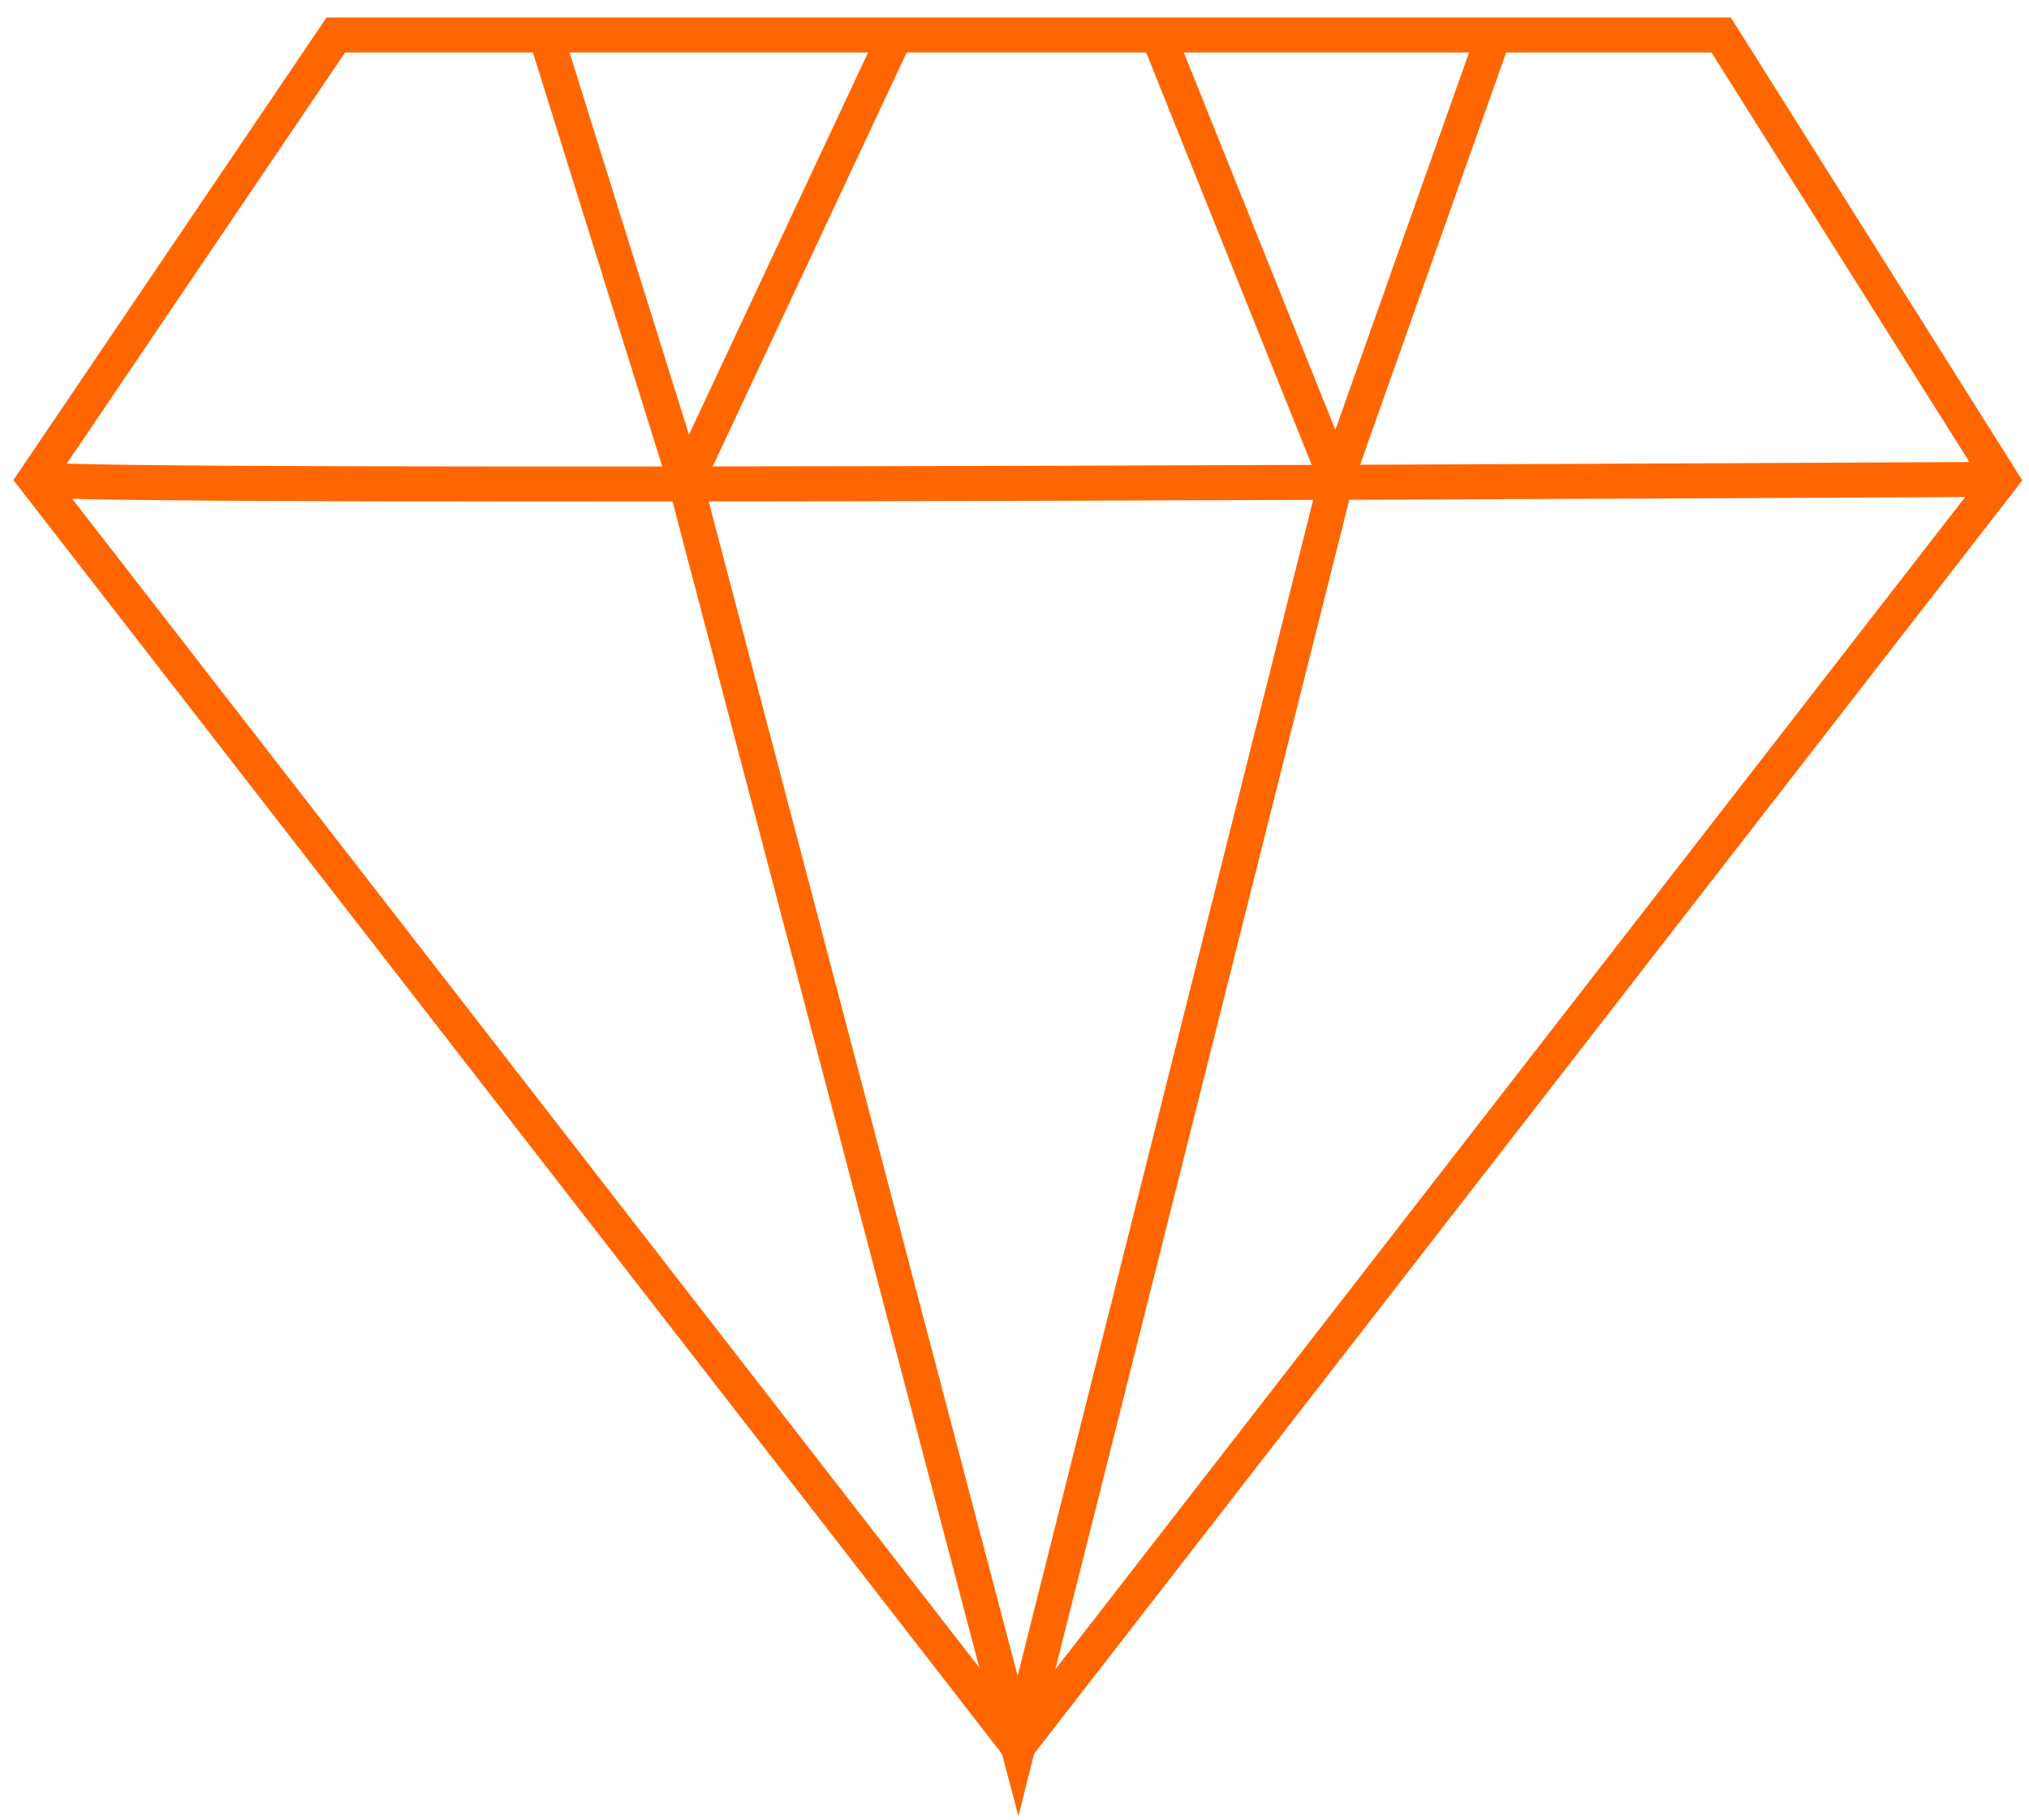
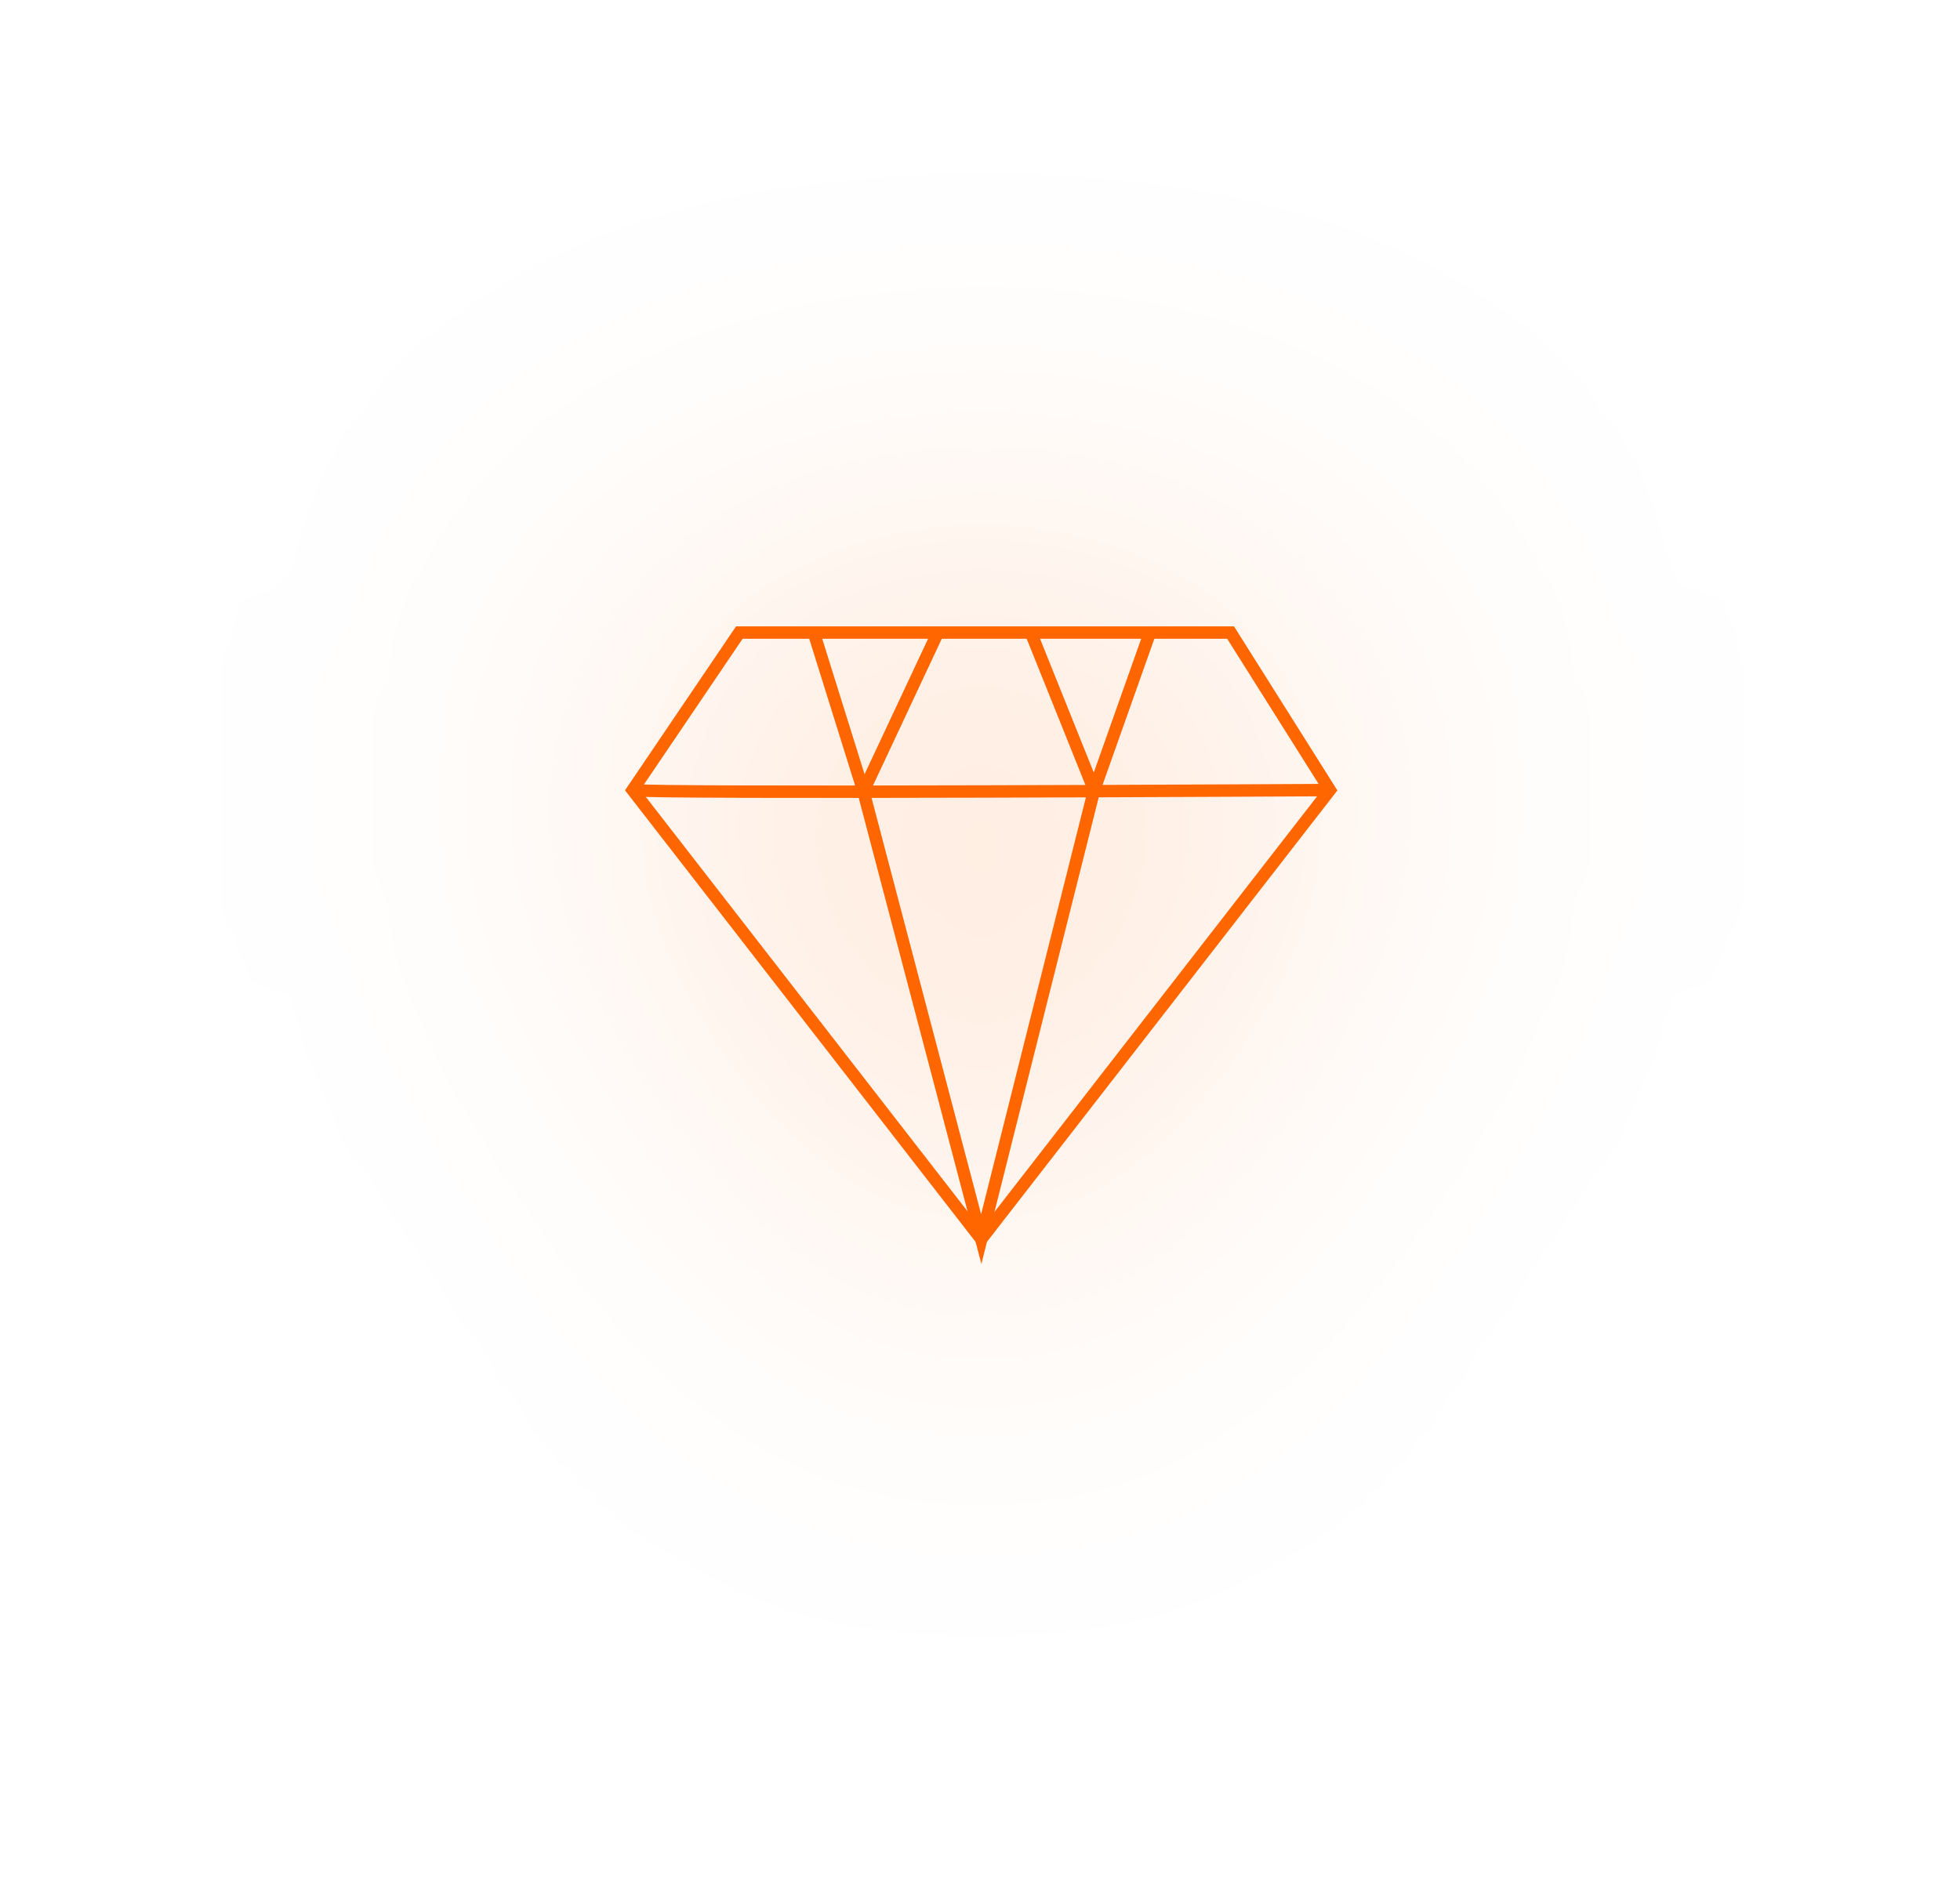
- <svg xmlns="http://www.w3.org/2000/svg" width="58" height="52" viewBox="0 0 58 52" fill="none">
-   <path d="M1 13.7L29.1 49.9L57.2 13.7L49.2 1H9.6L1 13.7Z" stroke="#FF6600" stroke-miterlimit="10" />
-   <path d="M1 13.7C2.3 14 57.2 13.7 57.2 13.7" stroke="#FF6600" stroke-miterlimit="10" />
-   <path d="M33.101 1L38.201 13.7" stroke="#FF6600" stroke-miterlimit="10" />
-   <path d="M15.601 1L19.601 13.8L29.101 49.9L38.201 13.7L42.701 1" stroke="#FF6600" stroke-miterlimit="10" />
-   <path d="M25.601 1L19.601 13.8" stroke="#FF6600" stroke-miterlimit="10" />
+ <svg xmlns="http://www.w3.org/2000/svg" width="158" height="152" viewBox="0 0 158 152" fill="none">
+   <g filter="url(#filter0_d)">
+     <path d="M51 63.7L79.1 99.9L107.2 63.7L99.2 51H59.6L51 63.7Z" stroke="#FF6600" stroke-miterlimit="10" />
+     <path d="M51 63.7C52.3 64 107.2 63.7 107.2 63.7" stroke="#FF6600" stroke-miterlimit="10" />
+     <path d="M83.101 51L88.201 63.7" stroke="#FF6600" stroke-miterlimit="10" />
+     <path d="M65.601 51L69.601 63.8L79.101 99.9L88.201 63.7L92.701 51" stroke="#FF6600" stroke-miterlimit="10" />
+     <path d="M75.601 51L69.601 63.8" stroke="#FF6600" stroke-miterlimit="10" />
+   </g>
+   <defs>
+     <filter id="filter0_d" x="0.383" y="0.5" width="157.427" height="151.407" filterUnits="userSpaceOnUse" color-interpolation-filters="sRGB">
+       <feFlood flood-opacity="0" result="BackgroundImageFix" />
+       <feColorMatrix in="SourceAlpha" type="matrix" values="0 0 0 0 0 0 0 0 0 0 0 0 0 0 0 0 0 0 127 0" />
+       <feOffset />
+       <feGaussianBlur stdDeviation="25" />
+       <feColorMatrix type="matrix" values="0 0 0 0 1 0 0 0 0 0.4 0 0 0 0 0 0 0 0 1 0" />
+       <feBlend mode="normal" in2="BackgroundImageFix" result="effect1_dropShadow" />
+       <feBlend mode="normal" in="SourceGraphic" in2="effect1_dropShadow" result="shape" />
+     </filter>
+   </defs>
</svg>
